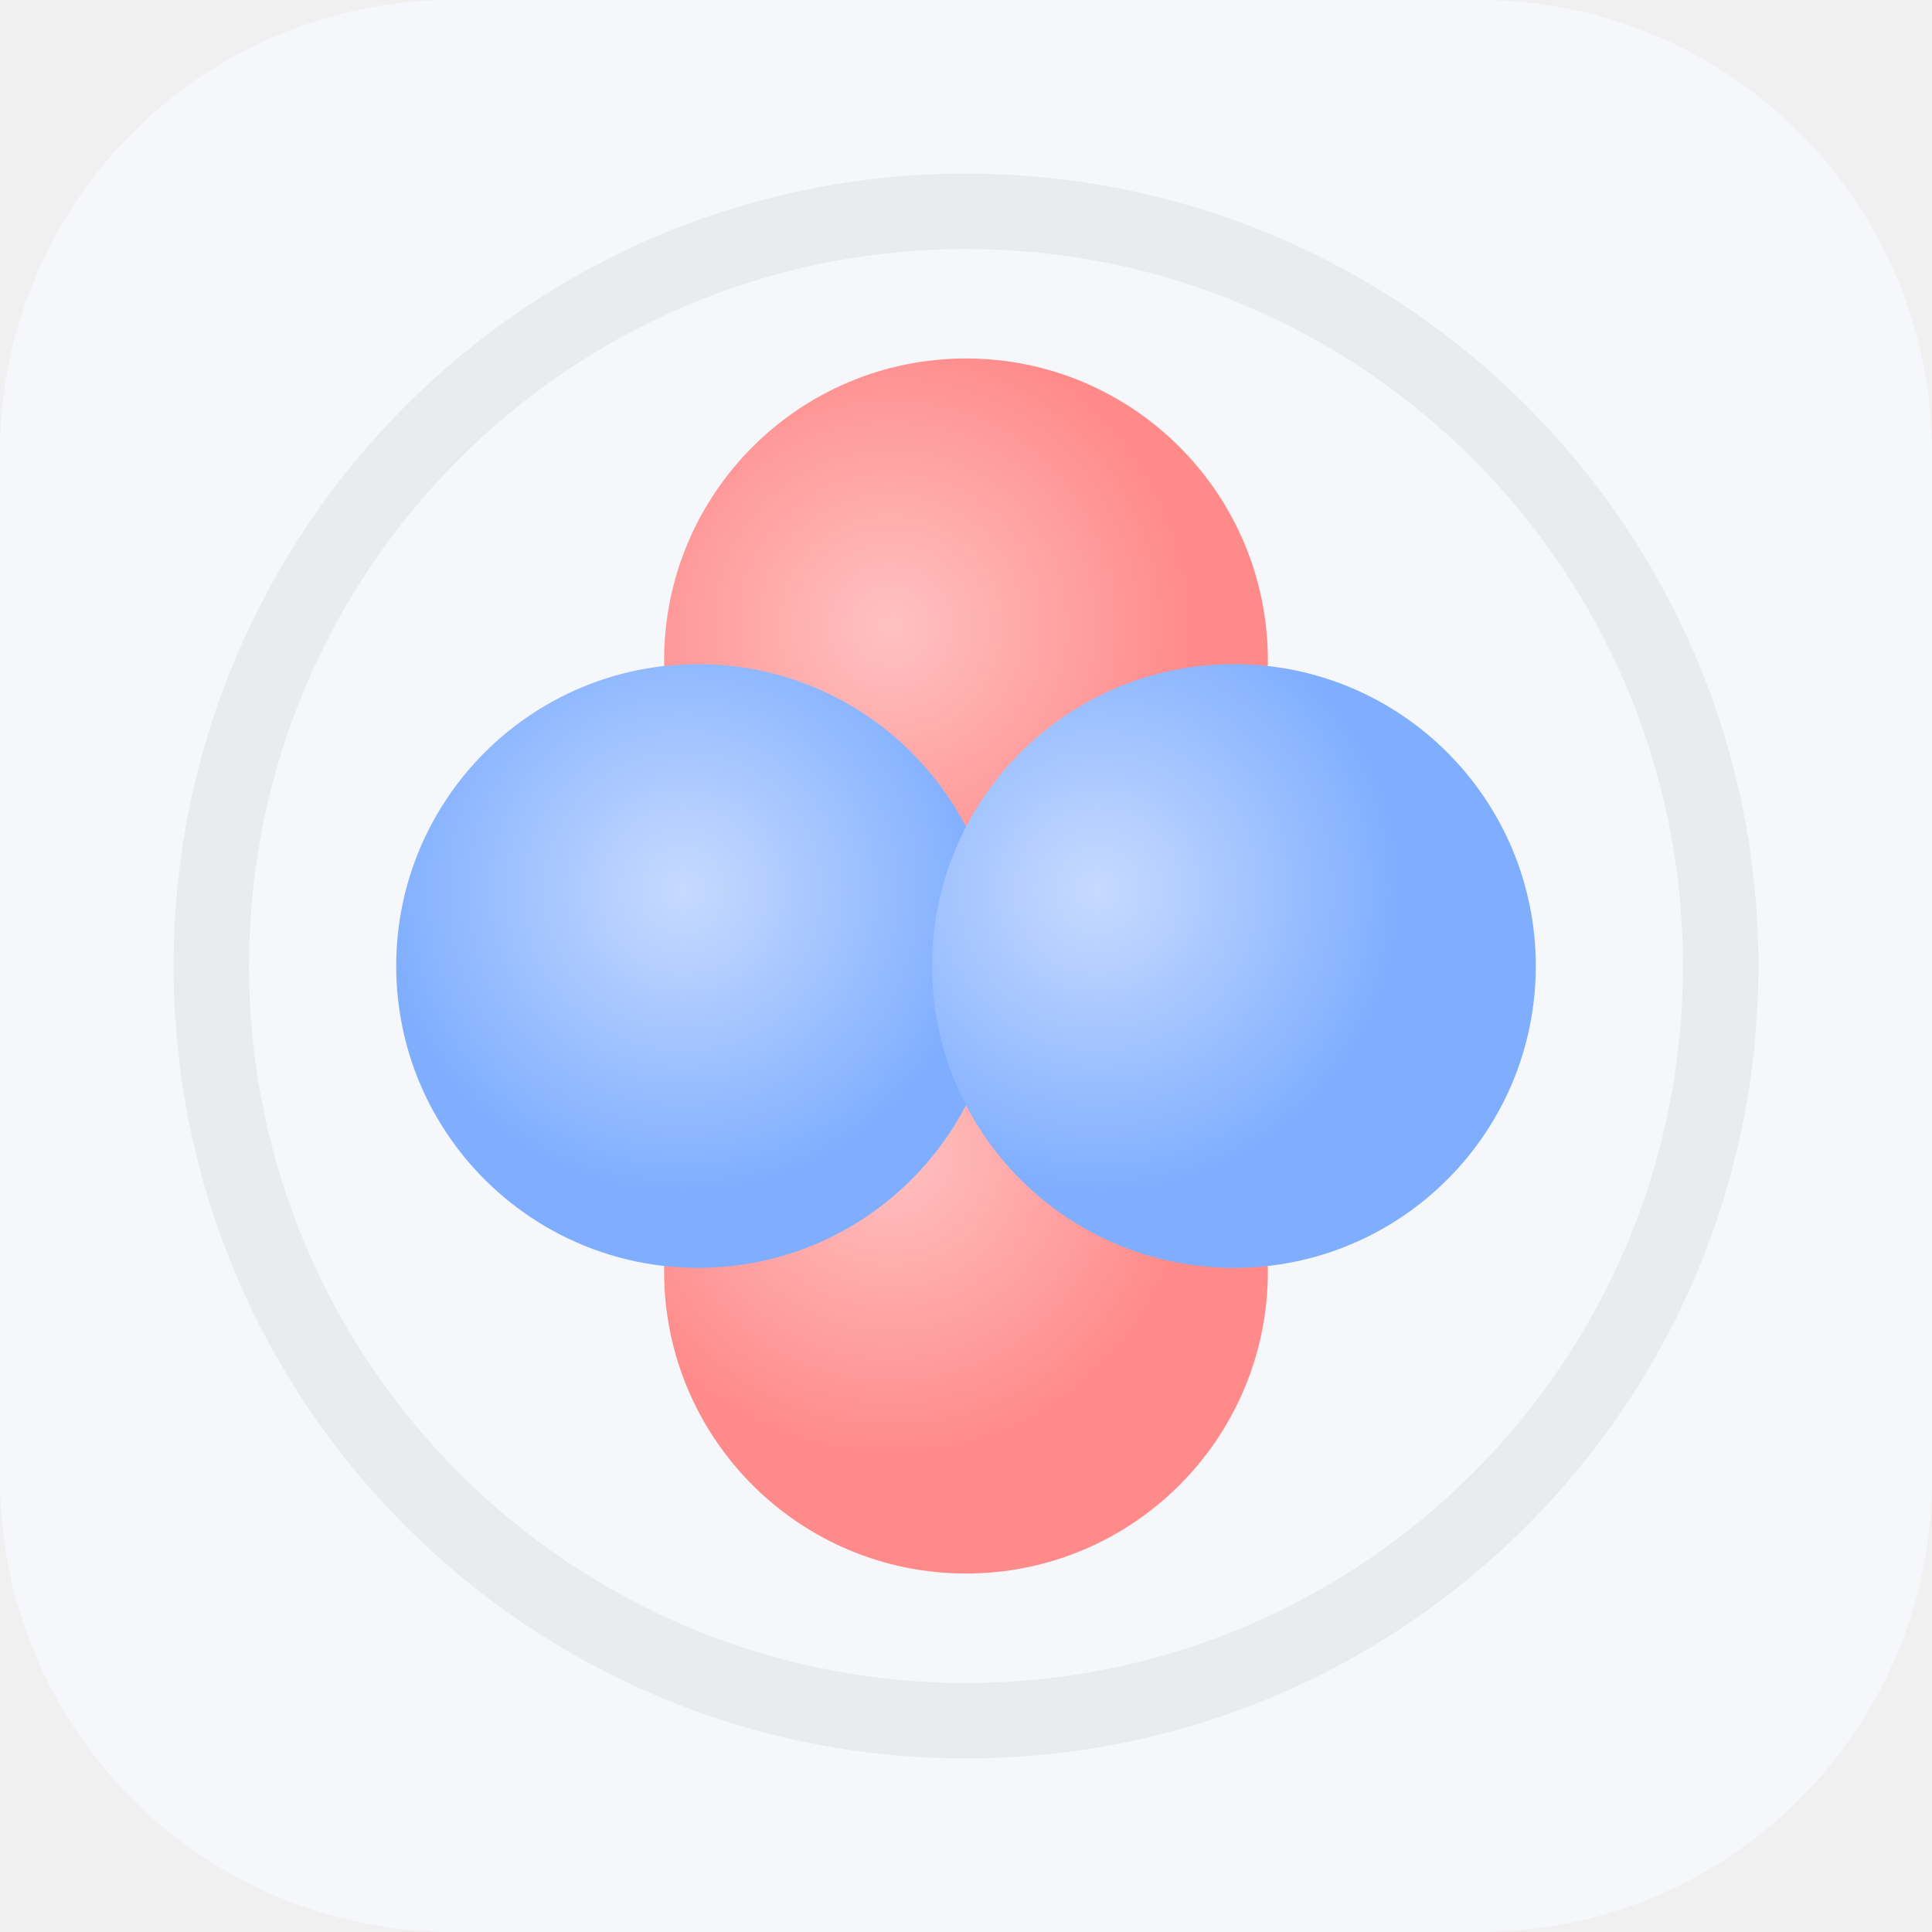
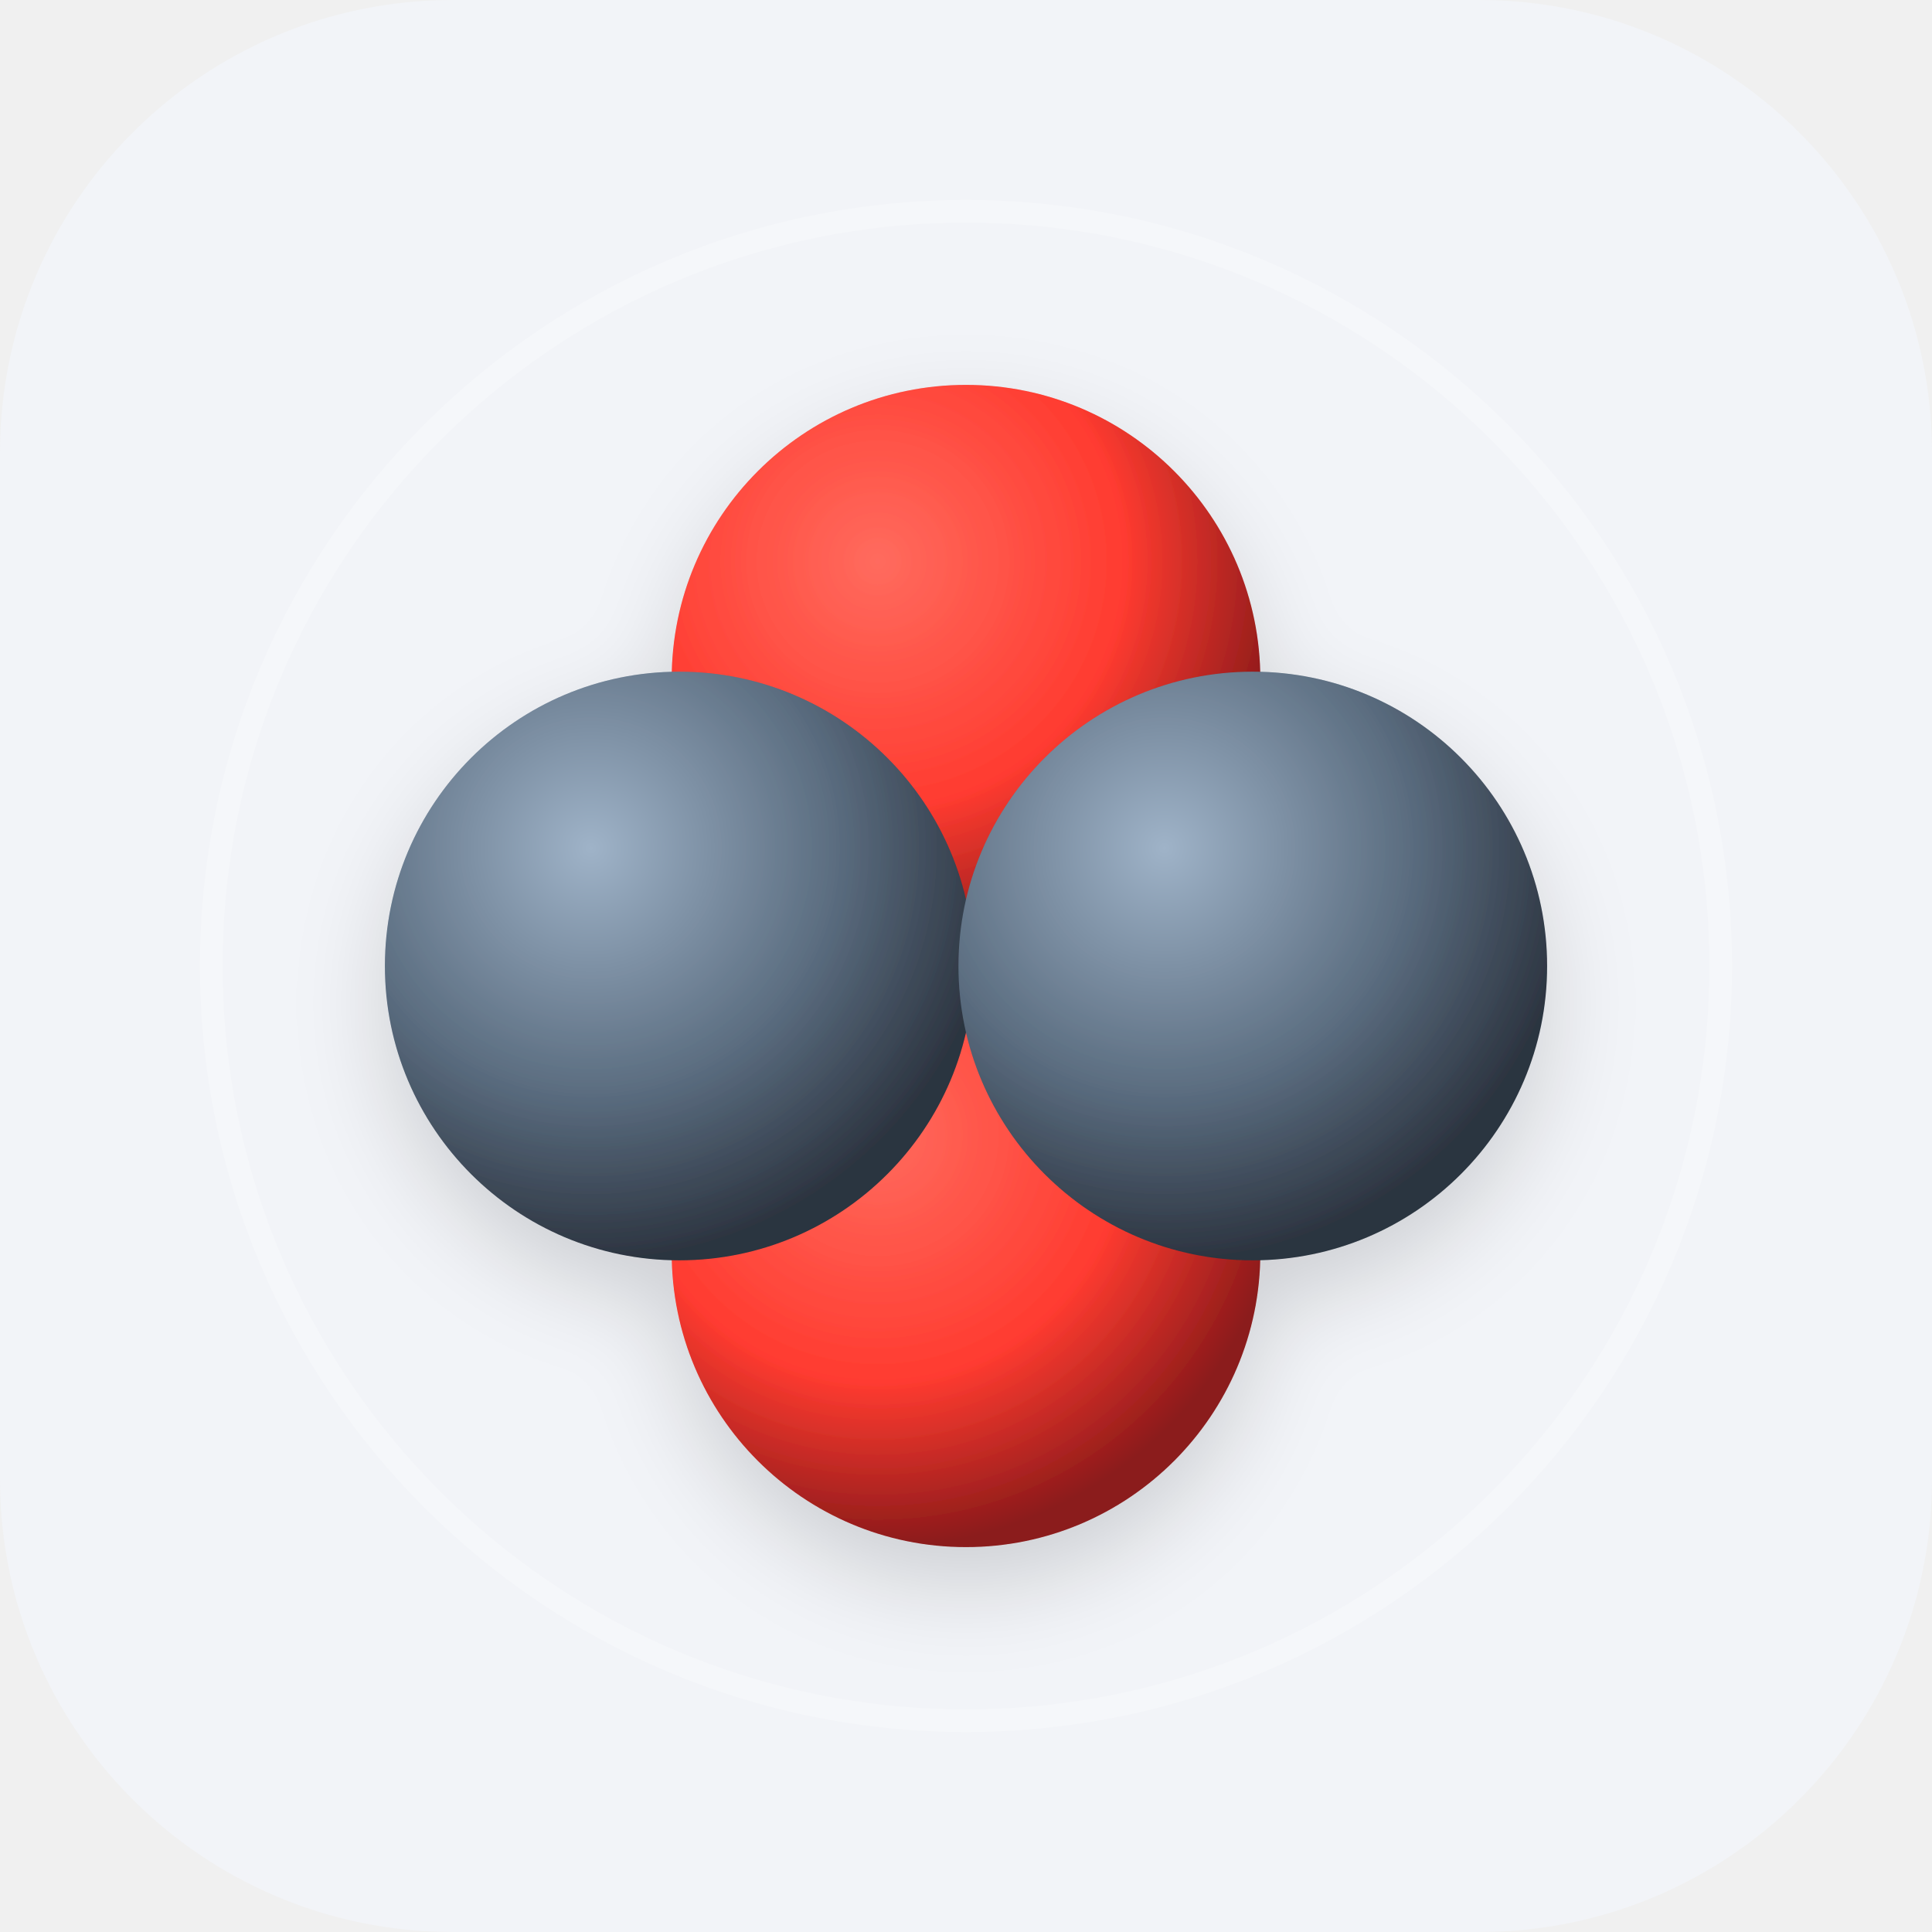
<svg xmlns="http://www.w3.org/2000/svg" width="512" height="512" viewBox="0 0 512 512">
  <defs>
-     <radialGradient id="redGradTop" gradientUnits="userSpaceOnUse" cx="236" cy="166" fx="236" fy="166" r="80">
-       <stop offset="0%" stop-color="#FFC1C1" />
-       <stop offset="100%" stop-color="#FF8A8A" />
+     <radialGradient id="proton" cx="35%" cy="30%" r="70%">
+       <stop offset="0%" stop-color="#FF6B5E" />
+       <stop offset="60%" stop-color="#FF3B30" />
+       <stop offset="100%" stop-color="#8B1A1A" />
    </radialGradient>
-     <radialGradient id="redGradBottom" gradientUnits="userSpaceOnUse" cx="236" cy="306" fx="236" fy="306" r="80">
-       <stop offset="0%" stop-color="#FFC1C1" />
-       <stop offset="100%" stop-color="#FF8A8A" />
+     <radialGradient id="neutron" cx="35%" cy="30%" r="70%">
+       <stop offset="0%" stop-color="#9FB3C8" />
+       <stop offset="60%" stop-color="#5A6C7F" />
+       <stop offset="100%" stop-color="#2C3440" />
    </radialGradient>
-     <radialGradient id="blueGradLeft" gradientUnits="userSpaceOnUse" cx="181" cy="236" fx="181" fy="236" r="80">
-       <stop offset="0%" stop-color="#C7DAFF" />
-       <stop offset="100%" stop-color="#7FAEFF" />
-     </radialGradient>
-     <radialGradient id="blueGradRight" gradientUnits="userSpaceOnUse" cx="291" cy="236" fx="291" fy="236" r="80">
-       <stop offset="0%" stop-color="#C7DAFF" />
-       <stop offset="100%" stop-color="#7FAEFF" />
-     </radialGradient>
+     <filter id="innerShadow" x="-50%" y="-50%" width="200%" height="200%">
+       <feOffset dx="0" dy="2" />
+       <feGaussianBlur stdDeviation="4" result="offset-blur" />
+       <feComposite operator="out" in="SourceGraphic" in2="offset-blur" result="inverse" />
+       <feFlood flood-color="#000000" flood-opacity="0.25" />
+       <feComposite operator="in" in="flood" in2="inverse" />
+       <feComposite operator="over" in="SourceGraphic" />
+     </filter>
+     <filter id="drop" x="-50%" y="-50%" width="200%" height="200%">
+       <feDropShadow dx="0" dy="10" stdDeviation="12" flood-opacity="0.15" />
+     </filter>
  </defs>
-   <rect width="512" height="512" rx="120" fill="#F5F7FB" />
-   <circle cx="256" cy="175" r="80" fill="url(#redGradTop)" />
-   <circle cx="256" cy="337" r="80" fill="url(#redGradBottom)" />
-   <circle cx="185" cy="256" r="80" fill="url(#blueGradLeft)" />
-   <circle cx="327" cy="256" r="80" fill="url(#blueGradRight)" />
-   <circle cx="256" cy="256" r="200" fill="none" stroke="#000000" stroke-opacity="0.05" stroke-width="20" />
+   <rect width="512" height="512" rx="120" fill="#F2F4F8" />
+   <g filter="url(#drop)">
+     <circle cx="256" cy="180" r="78" fill="url(#proton)" filter="url(#innerShadow)" />
+     <circle cx="256" cy="332" r="78" fill="url(#proton)" filter="url(#innerShadow)" />
+     <circle cx="180" cy="256" r="78" fill="url(#neutron)" filter="url(#innerShadow)" />
+     <circle cx="332" cy="256" r="78" fill="url(#neutron)" filter="url(#innerShadow)" />
+   </g>
+   <circle cx="256" cy="256" r="200" fill="none" stroke="#FFFFFF" stroke-opacity="0.25" stroke-width="6" />
</svg>
